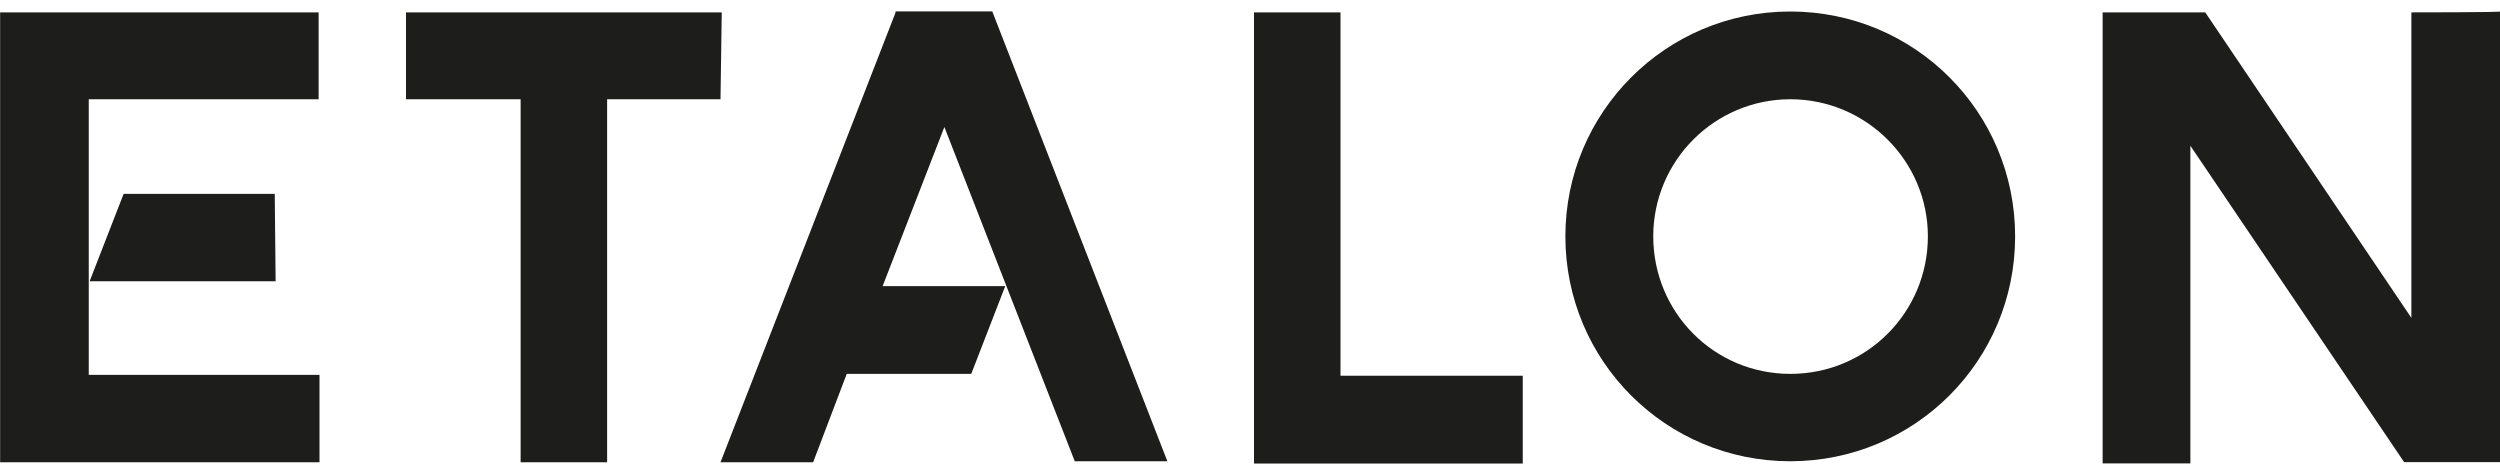
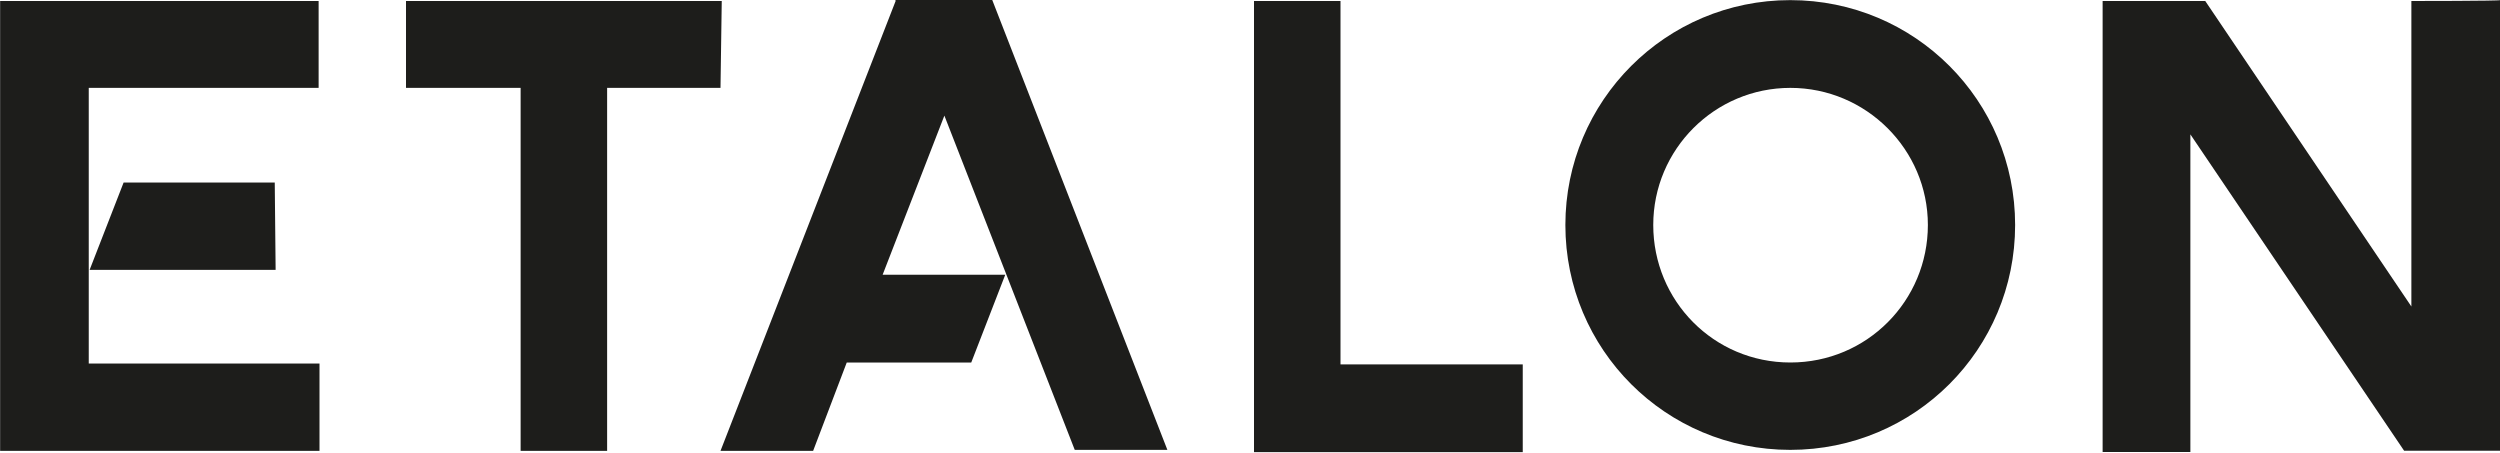
- <svg xmlns="http://www.w3.org/2000/svg" viewBox="50 81 200 38" role="img" aria-label="Etalon">
-   <path fill="#1d1d1b" d="M250,117.98v-36.06c0,.07-7.09.07-7.09.07v24.44l-16.49-24.44h-8.21v36.08h7.02v-25.41l17.1,25.31h7.66ZM121.65,81.99l-14.01,35.99h7.41l2.69-7.07h9.96l2.72-7.02h-9.81l4.94-12.73,10.43,26.74h7.41l-14.01-35.99h-7.74v.07ZM57.17,103.5h14.88l-.07-6.99h-12.09l-2.72,6.99ZM175.23,99.91c0,9.96,8.03,17.99,17.99,17.99s17.99-8.03,17.99-17.99-8.03-17.99-17.99-17.99-17.99,8.06-17.99,17.99ZM204.23,99.91c0,6.06-4.87,11-11,11s-10.97-4.94-10.97-11,4.92-10.97,10.97-10.97,11,4.92,11,10.97ZM150.32,118.08h21.5v-7.02h-14.58v-29.07h-6.92v36.08ZM82.48,88.94h9.17v29.04h6.92v-29.04h9.07l.1-6.95h-25.26v6.95ZM50,117.98h25.56v-6.99h-18.46v-22.05h18.39v-6.95h-25.48v35.99Z" />
+ <svg xmlns="http://www.w3.org/2000/svg" viewBox="50 81.91 200 36.17" role="img" width="200" height="36.17">
+   <path fill="#1D1D1B" d="M250,117.98v-36.06c0,.07-7.09.07-7.09.07v24.44l-16.49-24.44h-8.21v36.08h7.02v-25.41l17.1,25.31h7.66ZM121.65,81.99l-14.01,35.99h7.41l2.69-7.07h9.96l2.72-7.02h-9.81l4.94-12.73,10.43,26.74h7.41l-14.01-35.99h-7.74v.07ZM57.17,103.5h14.88l-.07-6.99h-12.09l-2.72,6.99ZM175.23,99.91c0,9.96,8.03,17.99,17.99,17.99s17.99-8.03,17.99-17.99-8.03-17.99-17.99-17.99-17.99,8.06-17.99,17.99ZM204.23,99.91c0,6.06-4.87,11-11,11s-10.97-4.94-10.97-11,4.92-10.97,10.97-10.97,11,4.92,11,10.97ZM150.32,118.08h21.5v-7.02h-14.58v-29.07h-6.92v36.08ZM82.48,88.94h9.17v29.04h6.92v-29.04h9.07l.1-6.95h-25.26v6.95ZM50,117.98h25.56v-6.99h-18.46v-22.05h18.39v-6.95h-25.48v35.99Z" />
</svg>
